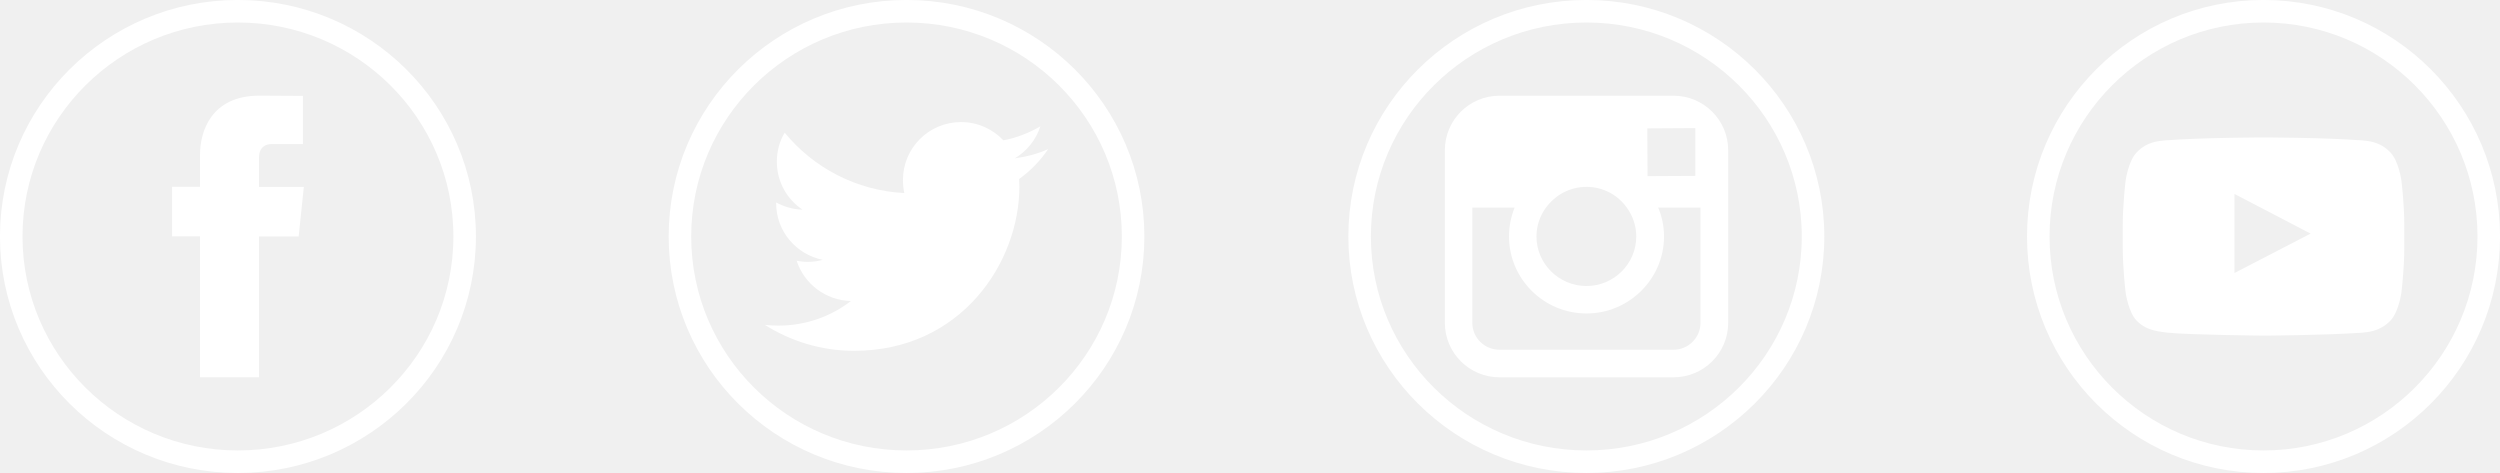
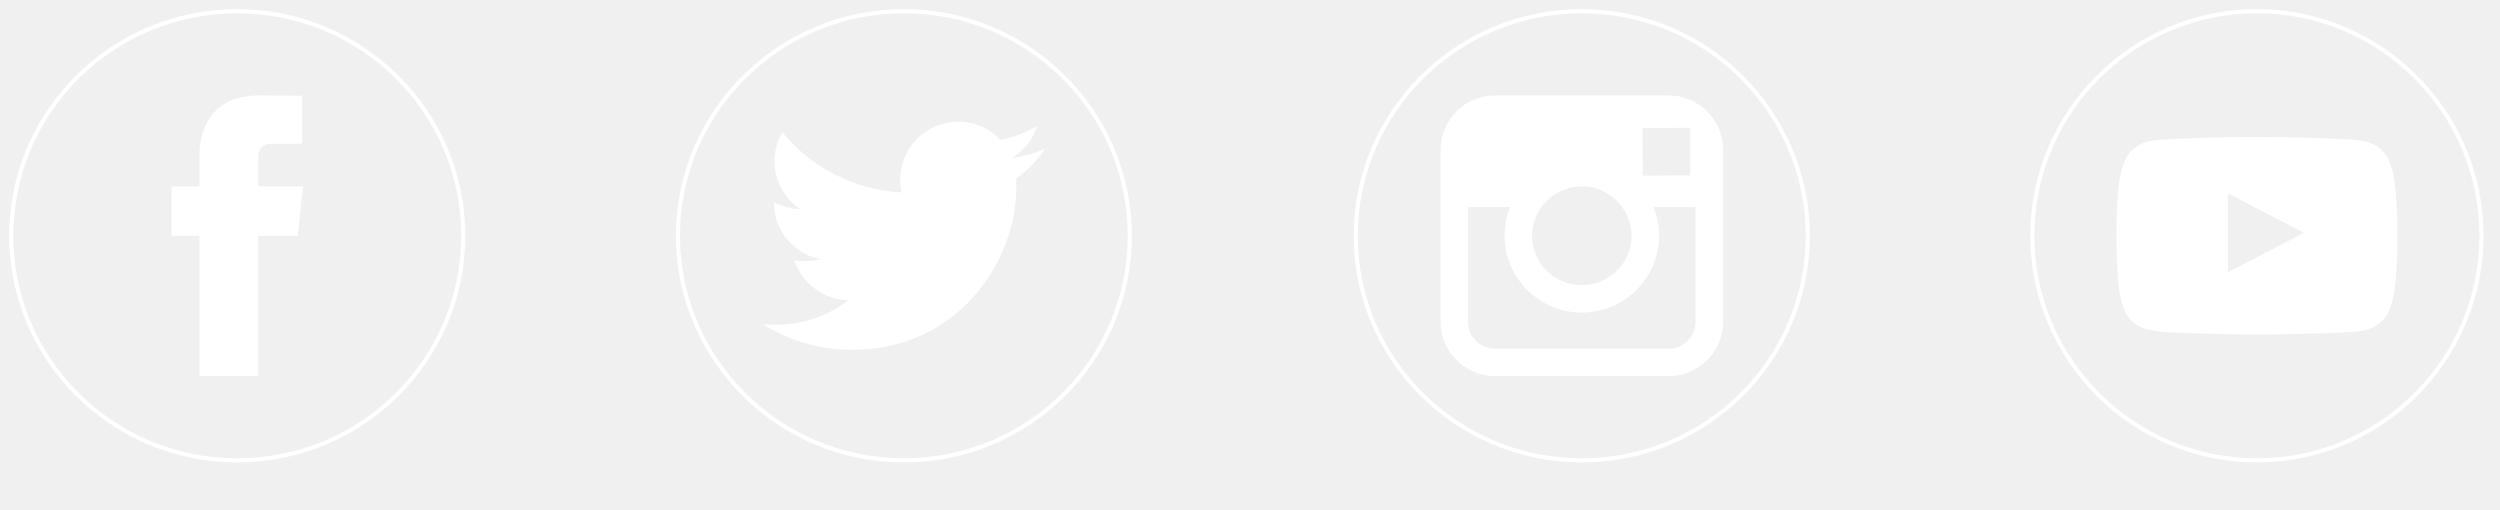
- <svg xmlns="http://www.w3.org/2000/svg" xml:space="preserve" width="39.158mm" height="7.408mm" style="shape-rendering:geometricPrecision; text-rendering:geometricPrecision; image-rendering:optimizeQuality; fill-rule:evenodd; clip-rule:evenodd" viewBox="0 0 39.158 7.408">
-   <defs>
-     <style type="text/css">
-    
-     .str0 {stroke:white;stroke-width:0.353;stroke-linecap:round;stroke-linejoin:round}
-     .fil0 {fill:none;fill-rule:nonzero}
-     .fil2 {fill:white}
-     .fil1 {fill:white;fill-rule:nonzero}
-    
-   </style>
-   </defs>
-   <g id="Слой_x0020_1">
-     <path class="fil0 str0" d="M17.748 3.704c0,1.947 -1.587,3.528 -3.549,3.528 -1.962,0 -3.549,-1.58 -3.549,-3.528 0,-1.947 1.587,-3.528 3.549,-3.528 1.961,0 3.549,1.58 3.549,3.528" />
-     <g id="_107171512">
-       <path id="_107170720" class="fil1" d="M16.295 1.979c-0.176,0.102 -0.37,0.18 -0.579,0.219 -0.166,-0.176 -0.402,-0.286 -0.663,-0.286 -0.504,0 -0.91,0.406 -0.91,0.907 0,0.07 0.007,0.138 0.021,0.205 -0.755,-0.039 -1.425,-0.399 -1.873,-0.946 -0.081,0.134 -0.123,0.289 -0.123,0.455 0,0.314 0.159,0.589 0.402,0.751 -0.148,-0.004 -0.289,-0.046 -0.413,-0.113l0 0.014c0,0.437 0.314,0.801 0.73,0.885 -0.074,0.021 -0.155,0.032 -0.24,0.032 -0.057,0 -0.113,-0.007 -0.169,-0.018 0.117,0.36 0.452,0.621 0.85,0.631 -0.31,0.24 -0.706,0.385 -1.132,0.385 -0.07,0 -0.145,-0.004 -0.215,-0.011 0.402,0.254 0.882,0.406 1.397,0.406 1.672,0 2.589,-1.379 2.589,-2.575l-0.004 -0.116c0.176,-0.127 0.332,-0.286 0.455,-0.469 -0.162,0.074 -0.339,0.12 -0.522,0.145 0.187,-0.113 0.332,-0.289 0.399,-0.501z" />
-     </g>
-     <path class="fil0 str0" d="M7.278 3.704c0,1.947 -1.591,3.528 -3.553,3.528 -1.958,0 -3.549,-1.58 -3.549,-3.528 0,-1.947 1.591,-3.528 3.549,-3.528 1.962,0 3.553,1.58 3.553,3.528" />
-     <g id="_107171968">
-       <path id="_107172016" class="fil1" d="M3.133 5.909l0.924 0 0 -2.205 0.621 0 0.081 -0.776 -0.702 0 0 -0.459c0,-0.173 0.113,-0.212 0.194,-0.212l0.494 0 0 -0.755 -0.681 -0.004c-0.758,0 -0.931,0.564 -0.931,0.924l0 0.504 -0.438 0 0 0.776 0.438 0 0 2.205z" />
-     </g>
-     <path class="fil0 str0" d="M28.398 3.704c0,1.947 -1.591,3.528 -3.549,3.528 -1.962,0 -3.553,-1.58 -3.553,-3.528 0,-1.947 1.591,-3.528 3.553,-3.528 1.958,0 3.549,1.58 3.549,3.528" />
-     <g id="_107171032">
-       <path id="_107171248" class="fil2" d="M26.635 5.055c0,0.236 -0.191,0.423 -0.423,0.423l-2.724 0c-0.236,0 -0.427,-0.187 -0.427,-0.423l0 -1.803 0.663 0c-0.057,0.138 -0.088,0.293 -0.088,0.452 0,0.663 0.543,1.206 1.214,1.206 0.667,0 1.214,-0.543 1.214,-1.206 0,-0.159 -0.032,-0.314 -0.092,-0.452l0.663 0 0 1.803zm-2.42 -1.803l0 0c0.145,-0.198 0.374,-0.325 0.635,-0.325 0.261,0 0.49,0.127 0.631,0.325 0.092,0.127 0.148,0.282 0.148,0.452 0,0.427 -0.349,0.776 -0.78,0.776 -0.43,0 -0.783,-0.349 -0.783,-0.776 0,-0.169 0.056,-0.325 0.148,-0.452zm2.24 -1.245l0 0 0.099 0 0 0.099 0 0.649 -0.748 0.004 -0.004 -0.748 0.653 -0.004zm-0.243 -0.508l0 0 -2.724 0c-0.473,0 -0.857,0.381 -0.857,0.854l0 0.9 0 1.803c0,0.473 0.385,0.854 0.857,0.854l2.724 0c0.473,0 0.857,-0.381 0.857,-0.854l0 -1.803 0 -0.9c0,-0.473 -0.385,-0.854 -0.857,-0.854z" />
-     </g>
-     <g id="_107170552">
-       <path id="_107171224" class="fil0 str0" d="M38.982 3.704c0,1.947 -1.58,3.528 -3.528,3.528 -1.947,0 -3.528,-1.58 -3.528,-3.528 0,-1.947 1.58,-3.528 3.528,-3.528 1.947,0 3.528,1.58 3.528,3.528" />
-       <g>
-         <path id="_107171344" class="fil2" d="M34.999 4.276l0 -1.238 1.192 0.621 -1.192 0.617zm2.614 -1.453l0 0c0,0 -0.042,-0.303 -0.173,-0.437 -0.169,-0.176 -0.356,-0.176 -0.441,-0.187 -0.617,-0.046 -1.545,-0.046 -1.545,-0.046 0,0 -0.928,0 -1.545,0.046 -0.085,0.011 -0.272,0.011 -0.441,0.187 -0.131,0.134 -0.173,0.437 -0.173,0.437 0,0 -0.046,0.356 -0.046,0.713l0 0.335c0,0.356 0.046,0.716 0.046,0.716 0,0 0.042,0.303 0.173,0.437 0.169,0.173 0.388,0.169 0.487,0.187 0.353,0.035 1.499,0.046 1.499,0.046 0,0 0.928,-0.004 1.545,-0.046 0.085,-0.011 0.272,-0.014 0.441,-0.187 0.131,-0.134 0.173,-0.437 0.173,-0.437 0,0 0.046,-0.36 0.046,-0.716l0 -0.335c0,-0.356 -0.046,-0.713 -0.046,-0.713z" />
+ <svg xmlns="http://www.w3.org/2000/svg" width="216px" height="44px" viewBox="0 0 216 44" version="1.1">
+   <defs />
+   <g id="Page-1" stroke="none" stroke-width="1" fill="none" fill-rule="evenodd">
+     <g id="Слой_x0020_1">
+       <path d="M97.615,20.373 C97.615,31.083 88.884,39.775 78.096,39.775 C67.308,39.775 58.577,31.083 58.577,20.373 C58.577,9.662 67.308,0.97 78.096,0.97 C88.884,0.97 97.615,9.662 97.615,20.373" id="Shape" stroke="#FFFFFF" stroke-width="0.353" />
+       <g id="_107171512" transform="translate(60.5, 5.5)" fill="#FFFFFF">
+         <path d="M29.121,5.385 C28.151,5.948 27.084,6.375 25.939,6.588 C25.027,5.618 23.728,5.016 22.291,5.016 C19.517,5.016 17.285,7.247 17.285,10.003 C17.285,10.391 17.324,10.76 17.402,11.128 C13.25,10.915 9.563,8.935 7.099,5.928 C6.653,6.665 6.42,7.519 6.42,8.431 C6.42,10.158 7.293,11.672 8.632,12.564 C7.817,12.544 7.041,12.312 6.362,11.943 L6.362,12.021 C6.362,14.427 8.089,16.425 10.379,16.89 C9.971,17.007 9.524,17.065 9.059,17.065 C8.748,17.065 8.438,17.026 8.127,16.968 C8.768,18.947 10.611,20.382 12.803,20.441 C11.096,21.76 8.923,22.556 6.575,22.556 C6.188,22.556 5.78,22.536 5.392,22.498 C7.604,23.895 10.243,24.729 13.075,24.729 C22.272,24.729 27.317,17.142 27.317,10.566 L27.298,9.925 C28.268,9.227 29.121,8.353 29.801,7.345 C28.908,7.752 27.938,8.004 26.929,8.14 C27.957,7.519 28.753,6.549 29.121,5.385 L29.121,5.385 Z" id="_107170720" />
+       </g>
+       <path d="M40.028,20.373 C40.028,31.083 31.277,39.775 20.489,39.775 C9.721,39.775 0.97,31.083 0.97,20.373 C0.97,9.662 9.721,0.97 20.489,0.97 C31.277,0.97 40.028,9.662 40.028,20.373" id="Shape" stroke="#FFFFFF" stroke-width="0.353" />
+       <g id="_107171968" transform="translate(11, 5.5)" fill="#FFFFFF">
+         <path d="M6.23,26.999 L11.313,26.999 L11.313,14.873 L14.728,14.873 L15.175,10.604 L11.313,10.604 L11.313,8.082 C11.313,7.131 11.934,6.918 12.38,6.918 L15.096,6.918 L15.096,2.765 L11.352,2.746 C7.18,2.746 6.23,5.85 6.23,7.83 L6.23,10.604 L3.824,10.604 L3.824,14.873 L6.23,14.873 L6.23,26.999 L6.23,26.999 Z" id="_107172016" />
+       </g>
+       <g id="Group" transform="translate(115.5, 0)">
+         <path d="M40.692,20.373 C40.692,31.083 31.941,39.775 21.173,39.775 C10.385,39.775 1.634,31.083 1.634,20.373 C1.634,9.662 10.385,0.97 21.173,0.97 C31.941,0.97 40.692,9.662 40.692,20.373" id="Shape" stroke="#FFFFFF" stroke-width="0.353" />
+         <g id="_107171032" transform="translate(5.5, 5.5)" fill="#FFFFFF">
+           <path d="M25.49,22.304 C25.49,23.604 24.443,24.632 23.162,24.632 L8.183,24.632 C6.883,24.632 5.835,23.604 5.835,22.304 L5.835,12.389 L9.483,12.389 C9.172,13.146 8.998,14 8.998,14.873 C8.998,18.52 11.986,21.508 15.673,21.508 C19.34,21.508 22.347,18.52 22.347,14.873 C22.347,14 22.173,13.146 21.843,12.389 L25.49,12.389 L25.49,22.304 L25.49,22.304 Z M12.18,12.389 L12.18,12.389 C12.976,11.303 14.237,10.604 15.673,10.604 C17.108,10.604 18.369,11.303 19.145,12.389 C19.65,13.088 19.961,13.941 19.961,14.873 C19.961,17.22 18.039,19.141 15.673,19.141 C13.306,19.141 11.365,17.22 11.365,14.873 C11.365,13.941 11.675,13.088 12.18,12.389 L12.18,12.389 Z M24.501,5.54 L24.501,5.54 L25.044,5.54 L25.044,6.084 L25.044,9.654 L20.931,9.673 L20.912,5.559 L24.501,5.54 L24.501,5.54 Z M23.162,2.746 L23.162,2.746 L8.183,2.746 C5.583,2.746 3.468,4.842 3.468,7.441 L3.468,12.389 L3.468,22.304 C3.468,24.903 5.583,26.999 8.183,26.999 L23.162,26.999 C25.762,26.999 27.877,24.903 27.877,22.304 L27.877,12.389 L27.877,7.441 C27.877,4.842 25.762,2.746 23.162,2.746 L23.162,2.746 Z" id="_107171248" />
+         </g>
+       </g>
+       <g id="_107170552" transform="translate(170.5, 0)">
+         <path d="M43.9,20.373 C43.9,31.083 35.208,39.775 24.497,39.775 C13.787,39.775 5.095,31.083 5.095,20.373 C5.095,9.662 13.787,0.97 24.497,0.97 C35.208,0.97 43.9,9.662 43.9,20.373" id="_107171224" stroke="#FFFFFF" stroke-width="0.353" />
+         <path d="M21.994,23.515 L21.994,16.706 L28.553,20.121 L21.994,23.515 L21.994,23.515 Z M36.371,15.522 L36.371,15.522 C36.371,15.522 36.139,13.853 35.421,13.116 C34.49,12.146 33.461,12.146 32.996,12.088 C29.6,11.835 24.497,11.835 24.497,11.835 C24.497,11.835 19.394,11.835 15.999,12.088 C15.533,12.146 14.505,12.146 13.573,13.116 C12.856,13.853 12.623,15.522 12.623,15.522 C12.623,15.522 12.371,17.482 12.371,19.441 L12.371,21.284 C12.371,23.244 12.623,25.223 12.623,25.223 C12.623,25.223 12.856,26.892 13.573,27.629 C14.505,28.58 15.708,28.56 16.251,28.657 C18.191,28.851 24.497,28.91 24.497,28.91 C24.497,28.91 29.6,28.89 32.996,28.657 C33.461,28.599 34.49,28.58 35.421,27.629 C36.139,26.892 36.371,25.223 36.371,25.223 C36.371,25.223 36.624,23.244 36.624,21.284 L36.624,19.441 C36.624,17.482 36.371,15.522 36.371,15.522 L36.371,15.522 Z" id="_107171344" fill="#FFFFFF" />
      </g>
    </g>
  </g>
</svg>
